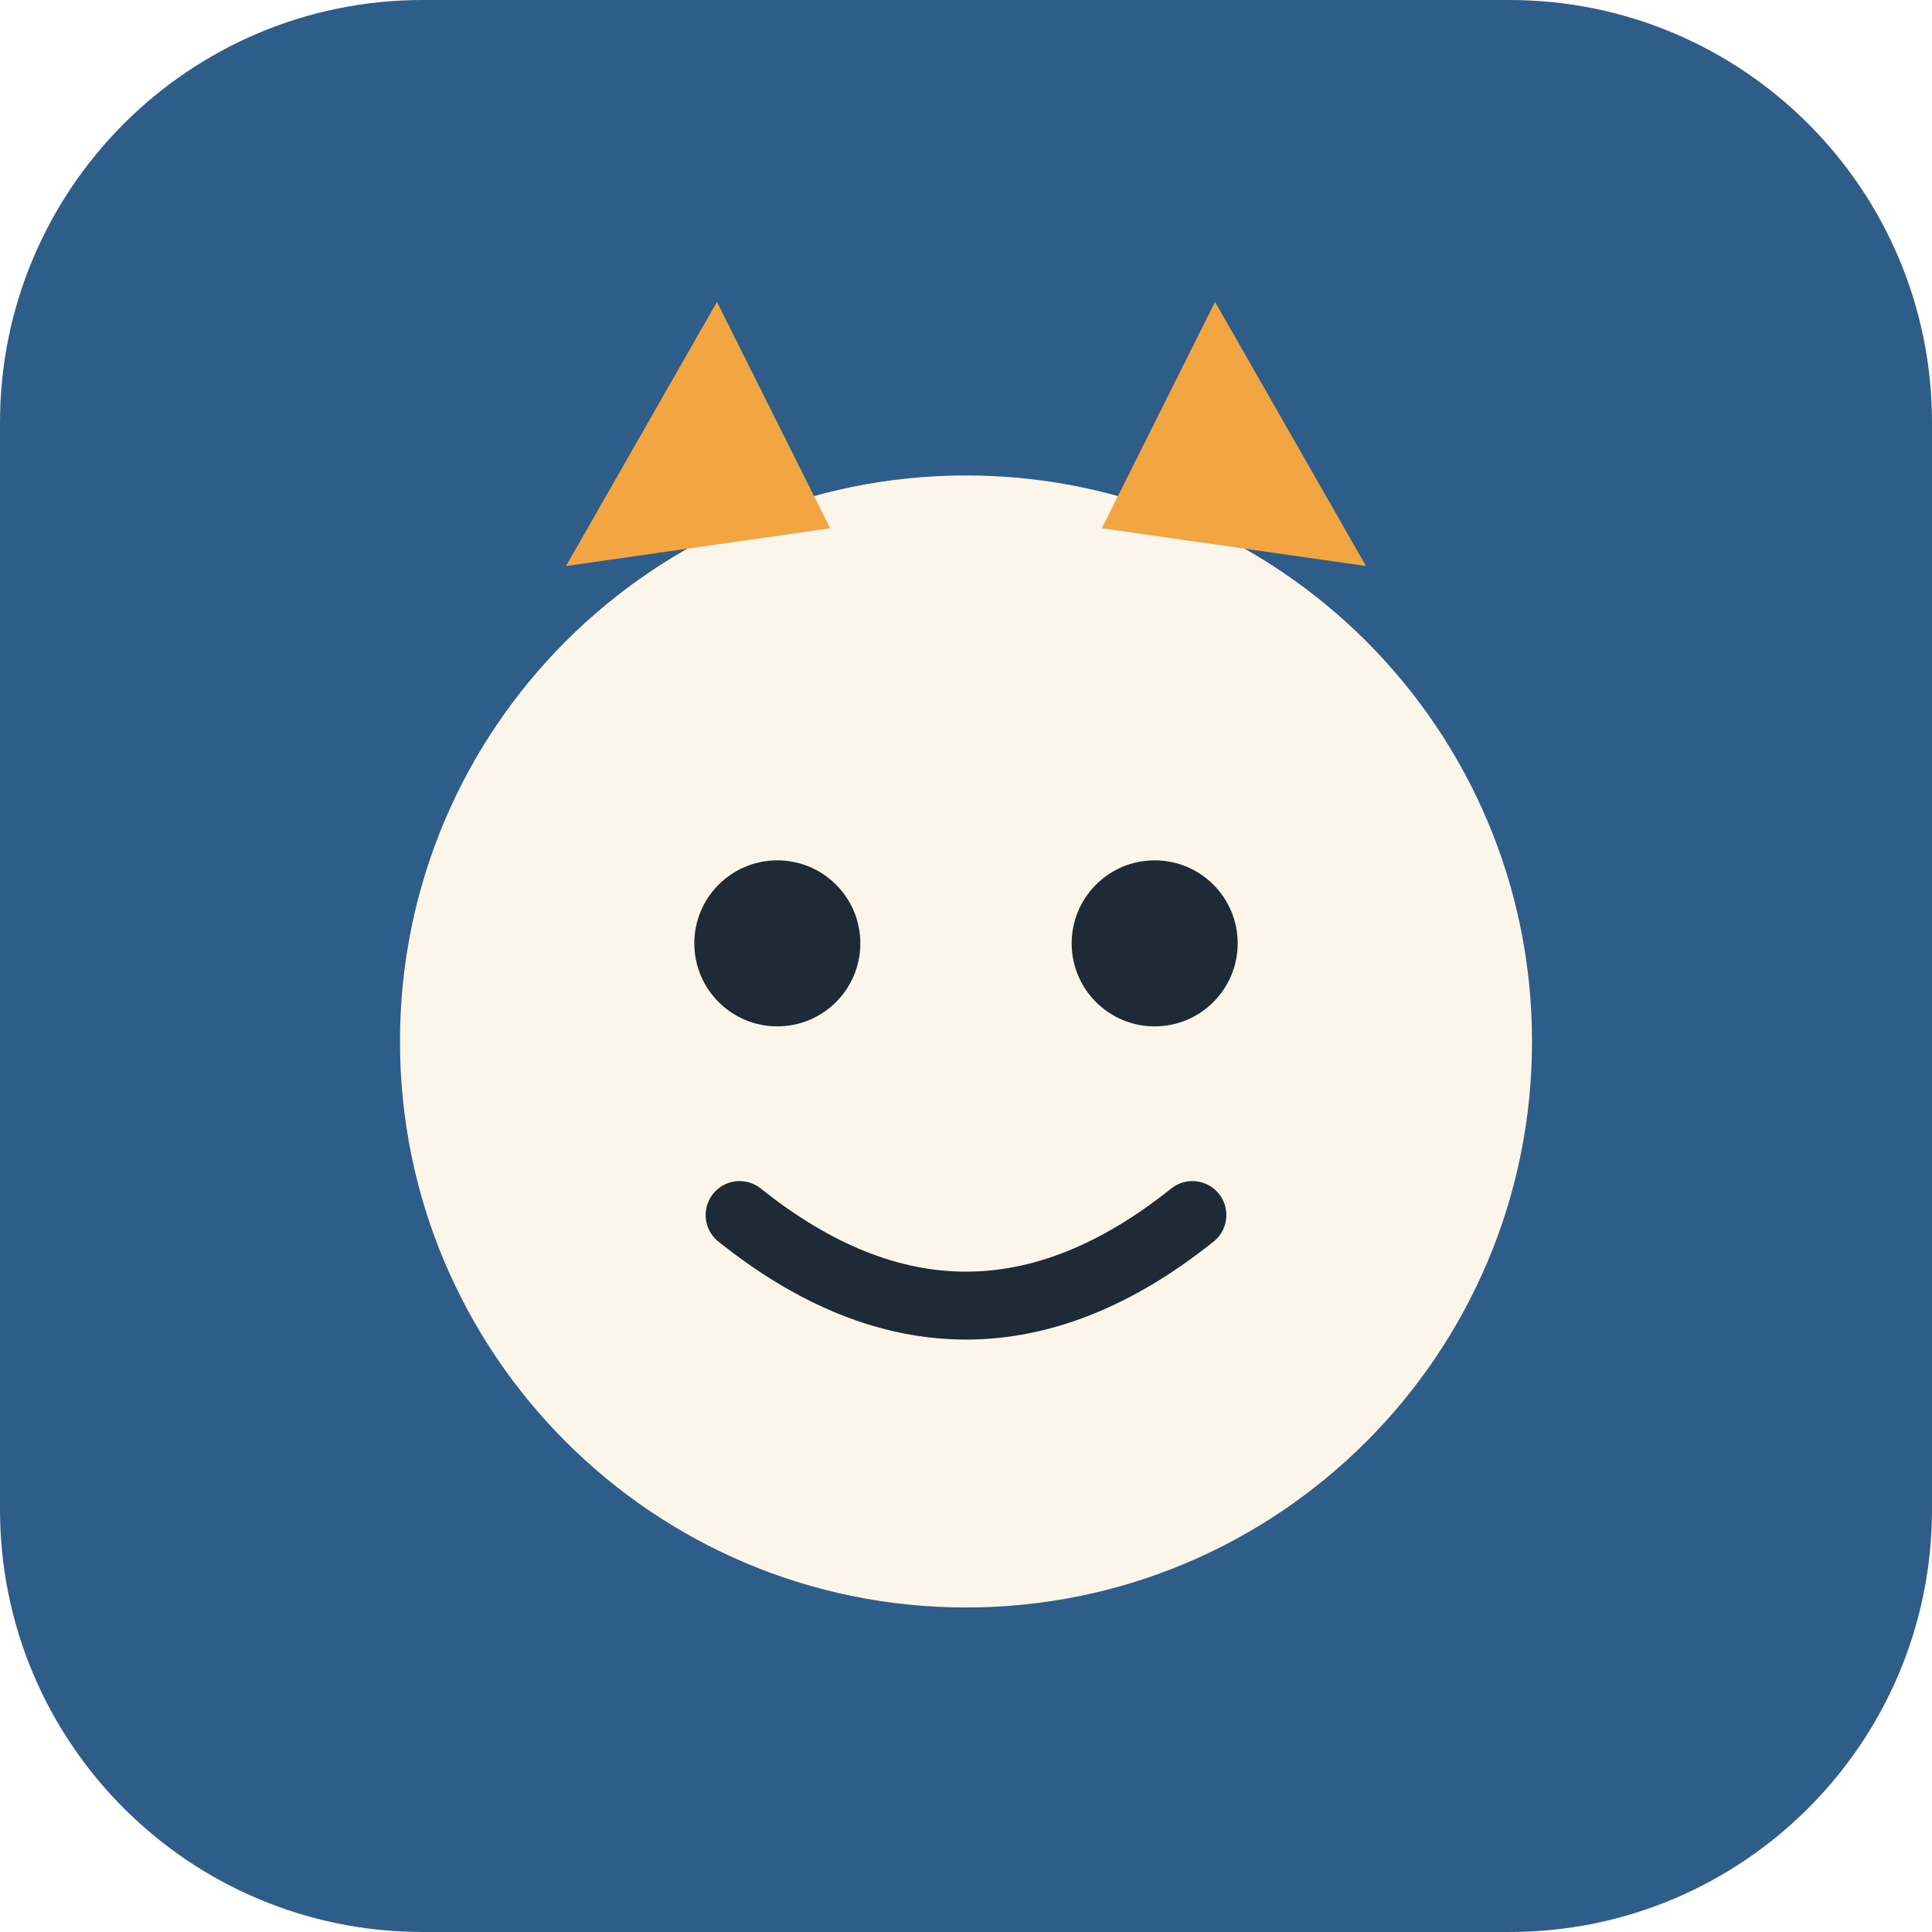
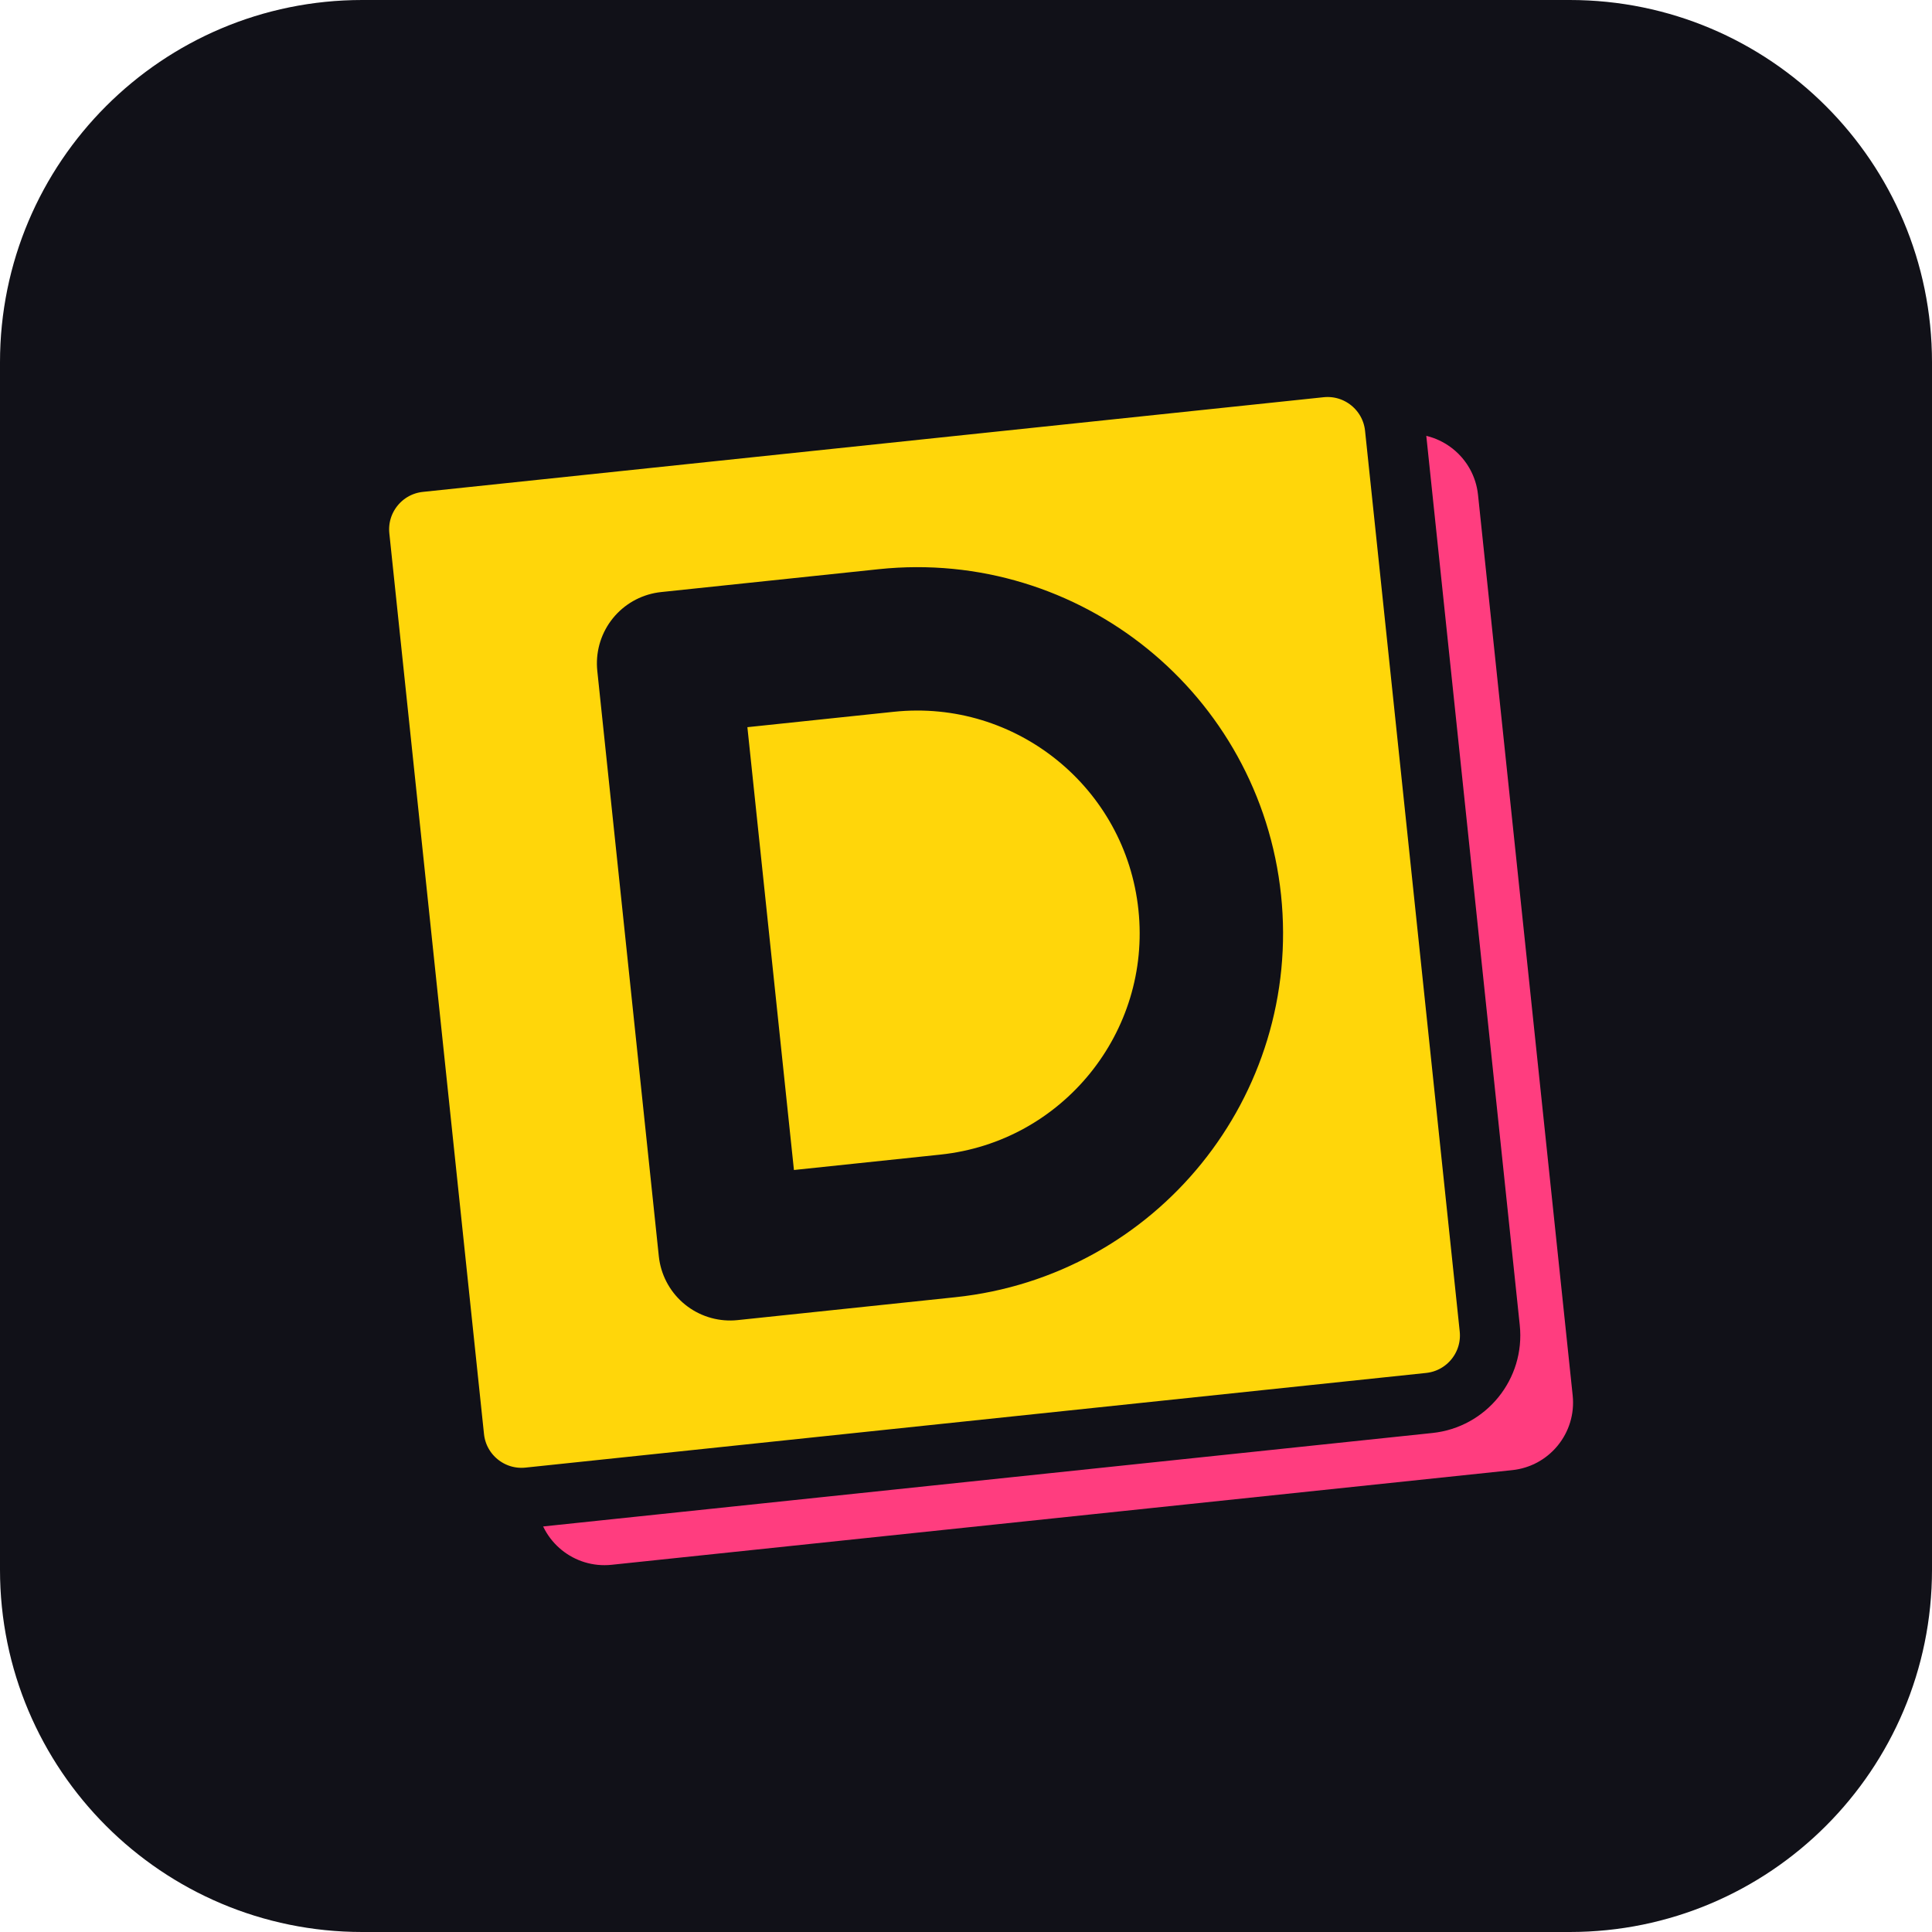
<svg xmlns="http://www.w3.org/2000/svg" viewBox="0 0 512 512">
-   <rect width="512" height="512" rx="112" fill="#2f5d8a" />
-   <circle cx="256" cy="276" r="150" fill="#fbf6e9" />
-   <circle cx="206" cy="250" r="22" fill="#1f2a37" />
-   <circle cx="306" cy="250" r="22" fill="#1f2a37" />
-   <path d="M196 322 q60 48 120 0" stroke="#1f2a37" stroke-width="18" fill="none" stroke-linecap="round" />
-   <path d="M150 150 l40 -70 l30 60 z M362 150 l-40 -70 l-30 60 z" fill="#f2a541" />
+   <rect width="512" height="512" rx="96" fill="#111118" />
+   <g transform="rotate(-6 256 256)">
+     <rect x="128" y="128" width="276" height="276" rx="18" fill="#ff3d7f" />
+     <rect x="108" y="108" width="276" height="276" rx="18" fill="#ffd60a" stroke="#111118" stroke-width="16" />
+     <path d="M186 168 h58 a78 78 0 0 1 0 156 h-58 z" fill="none" stroke="#111118" stroke-width="38" stroke-linejoin="round" />
+   </g>
</svg>
